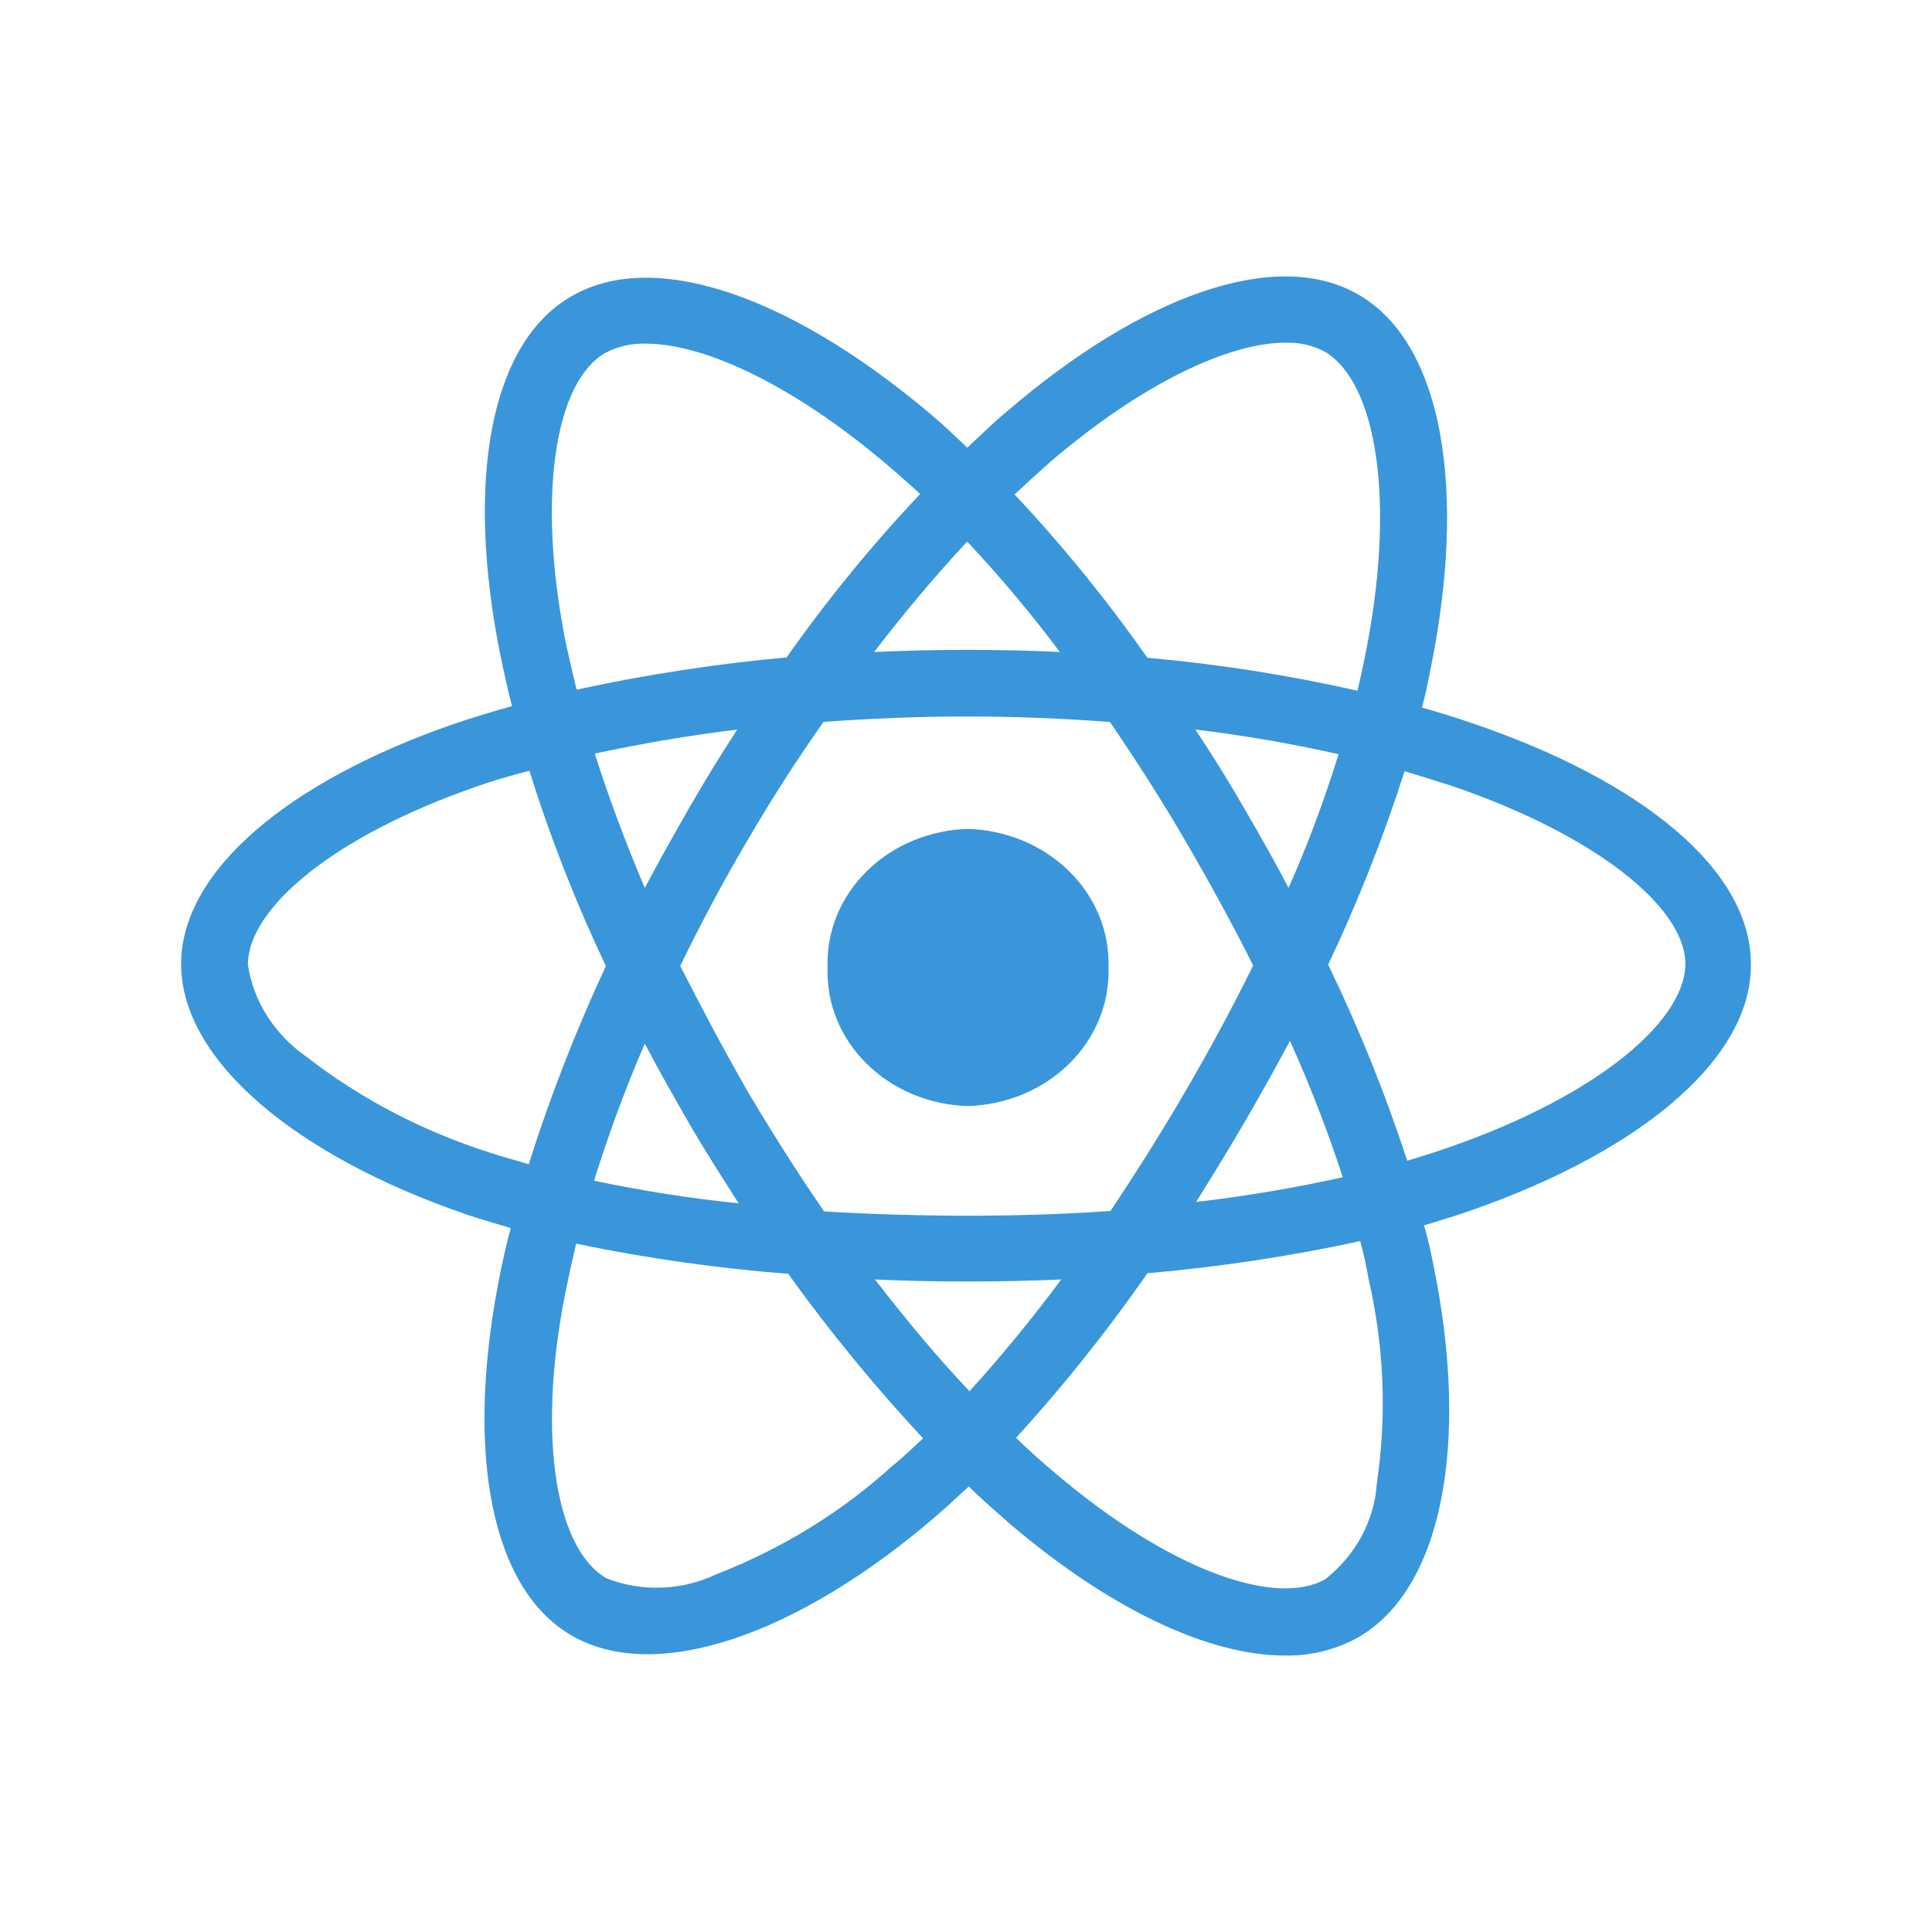
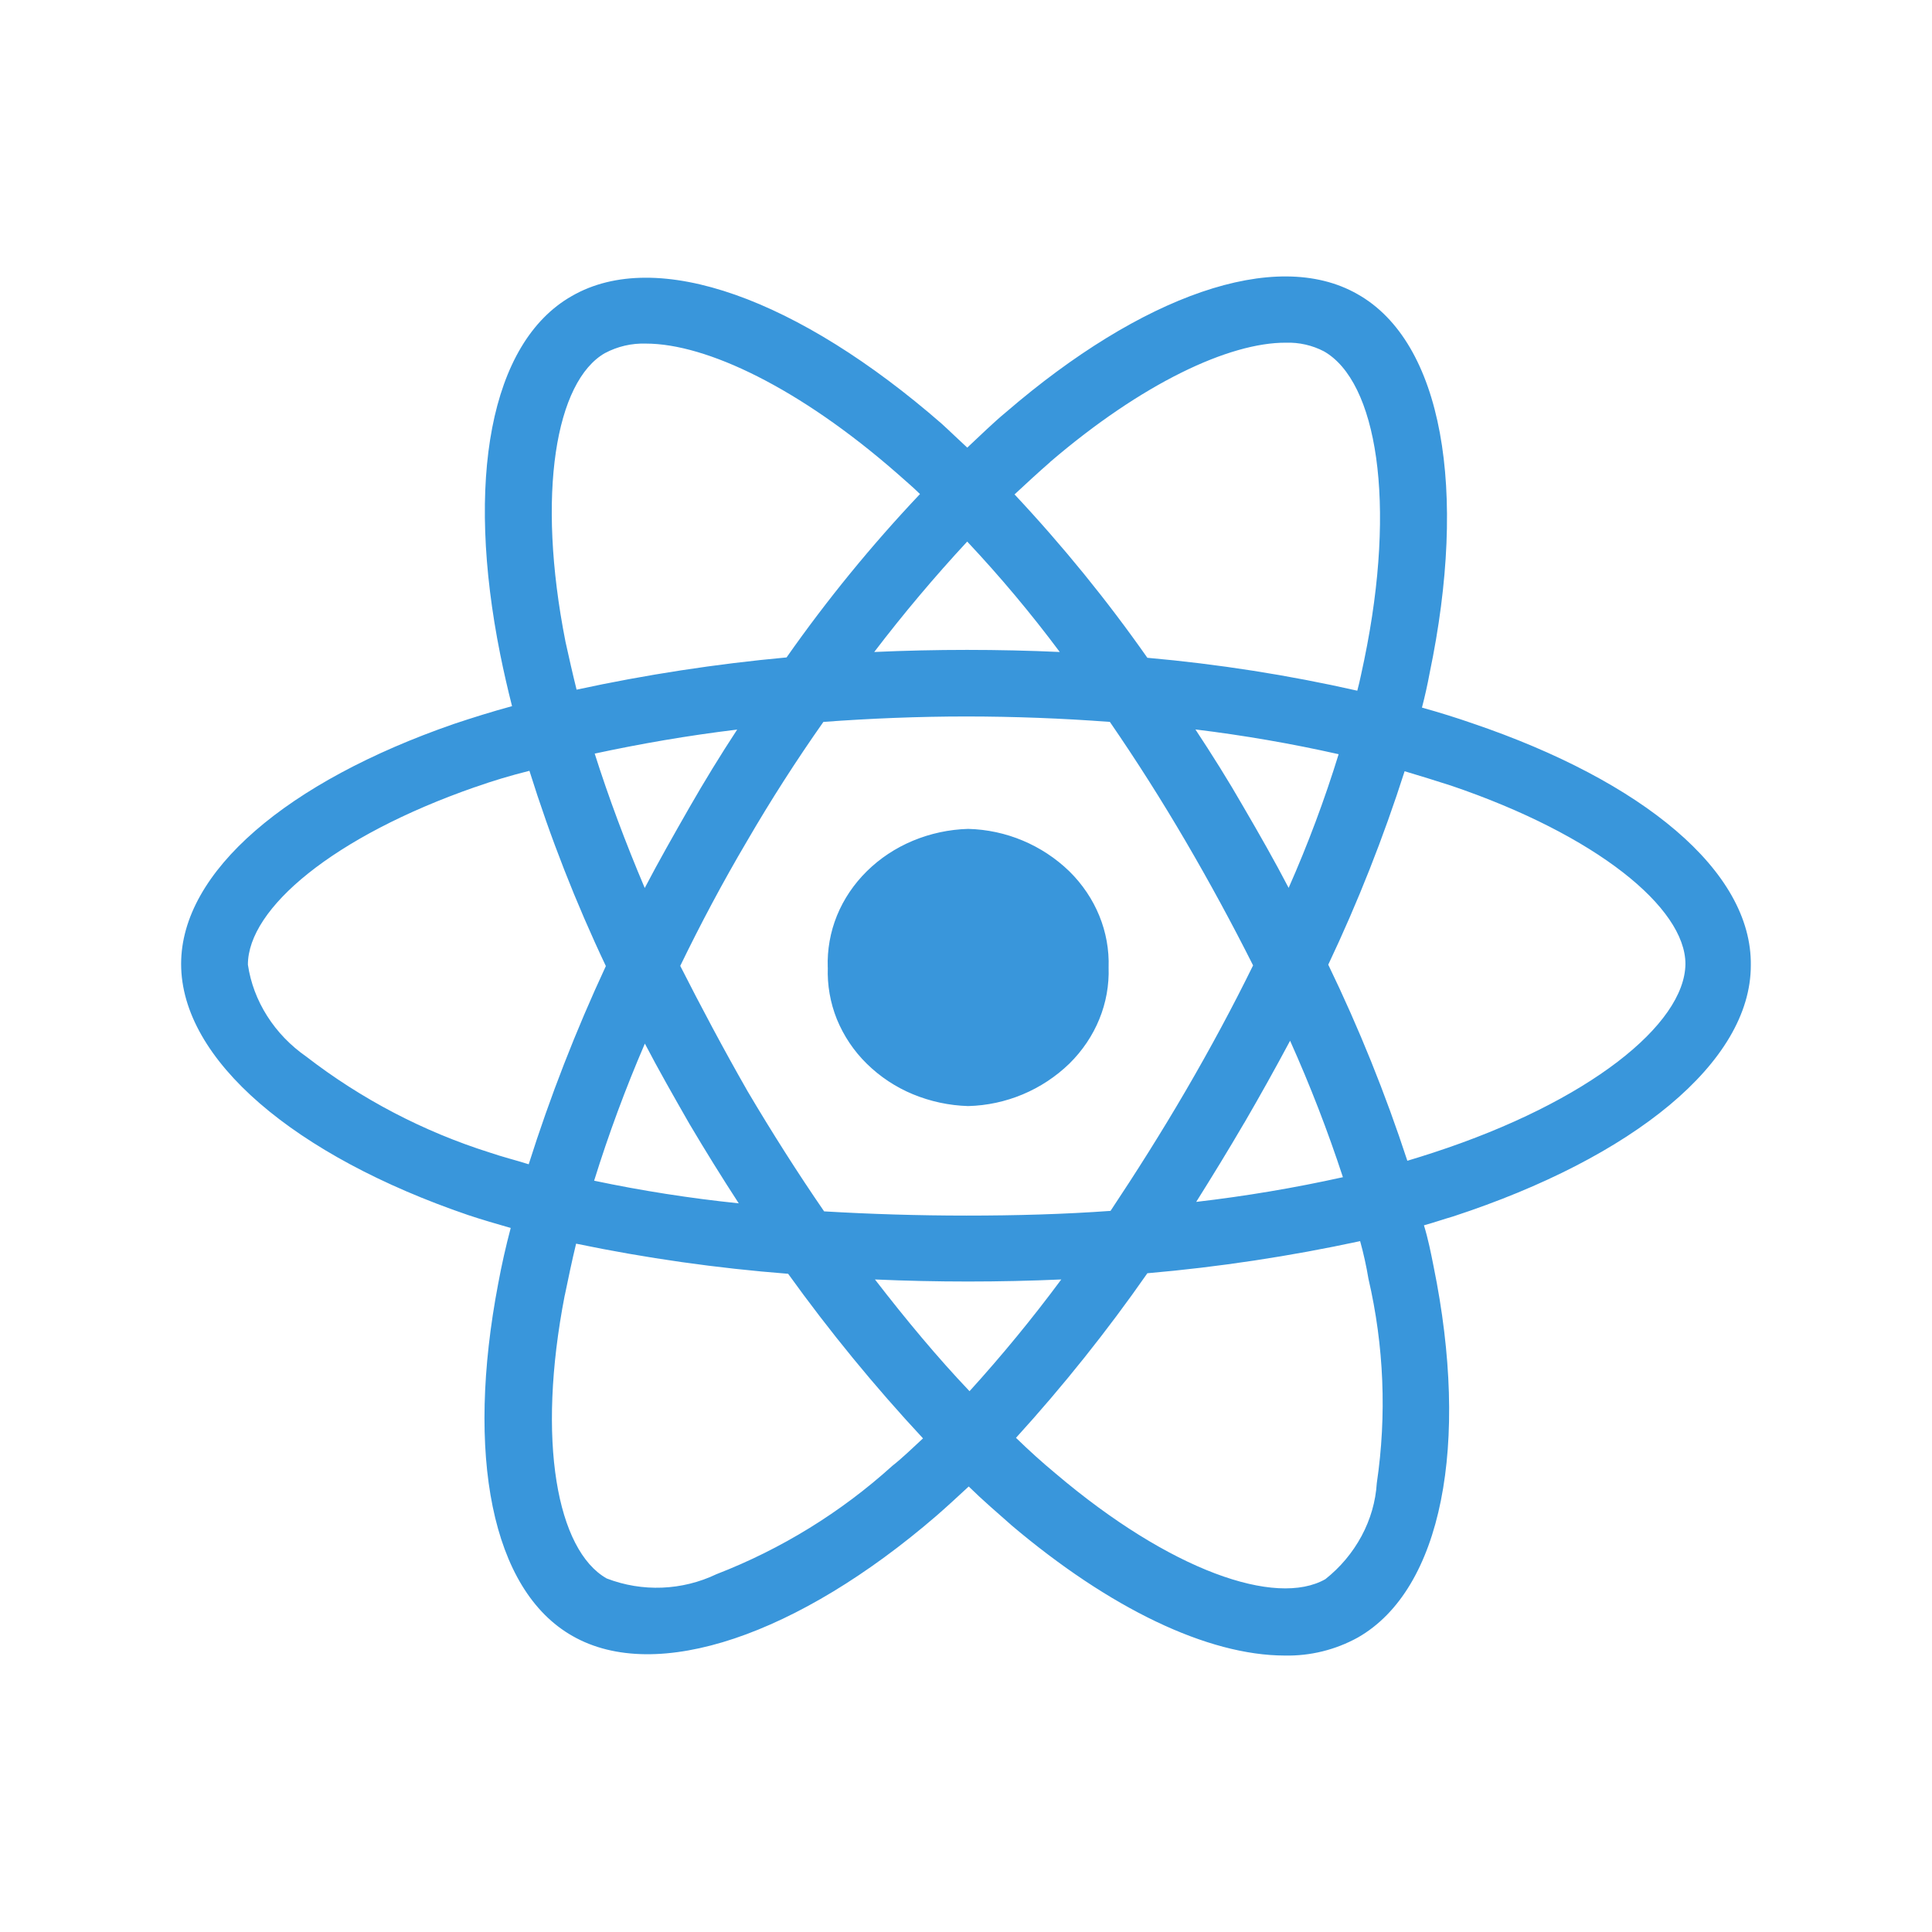
- <svg xmlns="http://www.w3.org/2000/svg" width="32" height="32" viewBox="0 0 32 32" fill="none">
-   <path d="M16.748 25.258C16.517 25.053 16.276 24.848 16.046 24.621C15.861 24.791 15.689 24.951 15.506 25.11C13.227 27.075 10.877 27.893 9.484 27.098C8.137 26.337 7.712 24.088 8.252 21.259C8.309 20.953 8.378 20.646 8.459 20.34C8.217 20.268 7.987 20.203 7.756 20.126C4.888 19.147 3 17.557 3 15.967C3 14.434 4.762 12.946 7.514 11.992C7.822 11.889 8.147 11.787 8.481 11.696C8.404 11.401 8.343 11.117 8.286 10.842C7.709 7.971 8.112 5.677 9.471 4.904C10.887 4.086 13.237 4.961 15.596 7.016C15.734 7.141 15.873 7.278 16.022 7.414C16.241 7.209 16.448 7.005 16.667 6.824C18.901 4.901 21.123 4.097 22.482 4.87C23.898 5.664 24.313 8.118 23.68 11.151C23.645 11.345 23.603 11.526 23.553 11.72C23.841 11.8 24.129 11.891 24.394 11.982C27.203 12.936 29.023 14.424 29 15.991C29 17.592 27.054 19.171 24.07 20.148C23.909 20.194 23.748 20.251 23.586 20.295C23.655 20.523 23.701 20.75 23.747 20.977C24.345 23.919 23.885 26.326 22.492 27.122C22.126 27.325 21.705 27.429 21.279 27.421C20.002 27.419 18.381 26.642 16.748 25.258ZM19.005 21.089C18.344 22.04 17.617 22.951 16.829 23.815C17.048 24.029 17.267 24.225 17.485 24.406C19.385 26.019 21.135 26.621 21.953 26.156C22.203 25.957 22.407 25.714 22.554 25.441C22.7 25.167 22.786 24.87 22.805 24.566C22.972 23.439 22.925 22.293 22.667 21.181C22.632 20.977 22.59 20.772 22.529 20.557C21.369 20.808 20.191 20.986 19.005 21.089ZM9.356 21.453C8.884 23.874 9.229 25.678 10.049 26.144C10.339 26.256 10.653 26.308 10.967 26.296C11.282 26.284 11.589 26.207 11.869 26.073C12.954 25.651 13.943 25.042 14.782 24.278C14.955 24.142 15.116 23.983 15.289 23.824C14.484 22.959 13.738 22.049 13.055 21.098C11.873 21.007 10.7 20.84 9.543 20.599C9.471 20.896 9.413 21.18 9.356 21.453ZM16.058 23.043C16.565 22.486 17.071 21.873 17.578 21.192C17.071 21.215 16.542 21.226 16.012 21.226C15.482 21.226 14.987 21.215 14.492 21.192C15.009 21.861 15.529 22.486 16.058 23.043ZM13.639 11.957C13.201 12.582 12.775 13.239 12.372 13.934C11.97 14.615 11.602 15.308 11.267 15.999C11.613 16.68 11.981 17.373 12.384 18.078C12.787 18.759 13.213 19.43 13.65 20.065C14.41 20.11 15.205 20.136 16.011 20.136C16.817 20.136 17.622 20.113 18.394 20.057C18.809 19.433 19.235 18.762 19.638 18.069C20.042 17.376 20.421 16.672 20.756 15.991C20.421 15.321 20.041 14.628 19.638 13.935C19.235 13.241 18.809 12.582 18.384 11.958C17.613 11.901 16.817 11.867 16.012 11.867C15.206 11.867 14.411 11.901 13.639 11.957ZM9.839 19.556C10.63 19.723 11.429 19.848 12.235 19.931C11.958 19.499 11.682 19.067 11.417 18.613C11.164 18.17 10.91 17.727 10.68 17.285C10.346 18.056 10.07 18.819 9.839 19.556ZM20.605 18.602C20.34 19.056 20.075 19.487 19.811 19.908C20.628 19.813 21.44 19.677 22.241 19.499C21.991 18.733 21.698 17.978 21.366 17.239C21.124 17.693 20.87 18.147 20.605 18.602ZM7.87 13.036C5.522 13.854 4.106 15.045 4.106 15.978C4.15 16.278 4.259 16.567 4.425 16.828C4.591 17.09 4.811 17.318 5.072 17.5C5.971 18.199 7.002 18.738 8.112 19.09C8.319 19.161 8.538 19.215 8.757 19.284C9.111 18.166 9.538 17.07 10.035 16.001C9.537 14.95 9.114 13.87 8.769 12.767C8.458 12.844 8.158 12.934 7.87 13.036ZM21.999 15.978C22.51 17.034 22.947 18.119 23.308 19.226C23.459 19.18 23.608 19.135 23.746 19.089C26.314 18.249 27.906 16.965 27.915 15.966C27.915 15.035 26.441 13.83 24.034 13.013C23.792 12.934 23.528 12.854 23.264 12.774C22.915 13.866 22.492 14.935 21.999 15.978ZM20.595 13.366C20.86 13.82 21.113 14.264 21.343 14.707C21.662 13.983 21.939 13.243 22.171 12.492C21.389 12.316 20.598 12.18 19.799 12.083C20.076 12.502 20.341 12.923 20.595 13.366ZM9.851 12.482C10.082 13.209 10.358 13.947 10.68 14.708C10.911 14.265 11.164 13.822 11.417 13.379C11.671 12.937 11.935 12.505 12.211 12.084C11.383 12.185 10.6 12.321 9.851 12.482ZM17.393 7.655C17.197 7.825 17.002 8.007 16.805 8.189C17.605 9.043 18.34 9.947 19.004 10.895C20.176 10.999 21.338 11.181 22.482 11.44C22.528 11.27 22.559 11.099 22.597 10.929C23.137 8.317 22.805 6.317 21.93 5.818C21.737 5.719 21.52 5.669 21.299 5.676C20.359 5.672 18.915 6.349 17.393 7.653V7.655ZM10.024 5.847C9.206 6.312 8.883 8.175 9.367 10.628C9.425 10.89 9.483 11.15 9.551 11.423C10.696 11.174 11.858 10.995 13.029 10.889C13.696 9.94 14.435 9.036 15.24 8.183C15.113 8.058 14.975 7.945 14.848 7.831C13.246 6.431 11.705 5.692 10.699 5.692C10.463 5.684 10.229 5.738 10.024 5.847ZM17.554 10.799C17.079 10.164 16.567 9.553 16.019 8.97C15.502 9.526 14.983 10.14 14.479 10.799C14.985 10.776 15.492 10.764 16.01 10.764C16.529 10.764 17.047 10.774 17.554 10.799ZM13.708 16.024C13.697 15.732 13.749 15.441 13.86 15.167C13.971 14.894 14.14 14.643 14.356 14.43C14.572 14.217 14.831 14.045 15.119 13.925C15.407 13.805 15.718 13.738 16.034 13.729C16.671 13.749 17.274 14.002 17.71 14.432C18.146 14.862 18.38 15.434 18.36 16.024C18.38 16.613 18.147 17.186 17.711 17.617C17.274 18.047 16.671 18.3 16.033 18.32C15.717 18.311 15.406 18.245 15.118 18.124C14.83 18.004 14.57 17.832 14.354 17.618C14.138 17.405 13.97 17.154 13.859 16.881C13.748 16.607 13.697 16.316 13.708 16.024Z" fill="#3996DB" />
+ <svg xmlns="http://www.w3.org/2000/svg" width="32" height="32" fill="none">
+   <path fill="#3996DB" d="M16.748 25.258c-.231-.204-.472-.41-.703-.637-.184.17-.356.33-.539.489-2.28 1.965-4.629 2.783-6.022 1.988-1.347-.761-1.772-3.01-1.232-5.839q.085-.46.207-.92c-.242-.07-.472-.136-.703-.213C4.888 19.147 3 17.557 3 15.966c0-1.532 1.762-3.02 4.514-3.974.308-.103.633-.205.967-.296a18 18 0 0 1-.195-.854C7.709 7.97 8.112 5.677 9.47 4.904c1.416-.818 3.766.057 6.125 2.112.138.125.277.262.426.398.22-.205.426-.409.645-.59 2.234-1.923 4.456-2.727 5.815-1.954 1.416.794 1.831 3.248 1.198 6.28a8 8 0 0 1-.127.57c.288.08.576.17.84.262 2.81.954 4.63 2.442 4.607 4.009 0 1.601-1.946 3.18-4.93 4.157-.161.046-.322.103-.484.147.07.227.115.455.16.682.6 2.942.139 5.35-1.254 6.145a2.4 2.4 0 0 1-1.213.299c-1.277-.002-2.898-.78-4.531-2.163m2.257-4.169a27 27 0 0 1-2.176 2.726q.329.32.656.591c1.9 1.613 3.65 2.215 4.468 1.75a2.3 2.3 0 0 0 .6-.715c.147-.274.233-.571.252-.875a9.1 9.1 0 0 0-.138-3.385 6 6 0 0 0-.138-.624c-1.16.25-2.338.429-3.524.532m-9.65.364c-.47 2.42-.126 4.225.694 4.691a2.3 2.3 0 0 0 1.82-.071 9.4 9.4 0 0 0 2.913-1.795c.173-.136.334-.295.507-.454a28 28 0 0 1-2.234-2.726 28 28 0 0 1-3.512-.499c-.072.297-.13.58-.187.854m6.703 1.59a24 24 0 0 0 1.52-1.851 35 35 0 0 1-3.086 0c.517.669 1.037 1.294 1.566 1.85m-2.42-11.085a27 27 0 0 0-1.266 1.976c-.402.681-.77 1.374-1.105 2.065.346.681.714 1.374 1.117 2.079.403.681.829 1.352 1.266 1.987.76.045 1.555.07 2.36.07.807 0 1.612-.022 2.384-.078.415-.624.84-1.295 1.244-1.988s.783-1.397 1.117-2.078a37 37 0 0 0-1.117-2.056 32 32 0 0 0-1.255-1.977 32 32 0 0 0-2.371-.09c-.806 0-1.601.033-2.373.09M9.84 19.556q1.186.25 2.396.375a37 37 0 0 1-.818-1.318c-.253-.443-.507-.886-.737-1.328a23 23 0 0 0-.84 2.27m10.766-.954c-.265.454-.53.885-.794 1.306a24 24 0 0 0 2.43-.409 23 23 0 0 0-.875-2.26q-.363.68-.76 1.363M7.87 13.036c-2.348.818-3.764 2.01-3.764 2.942.044.3.153.589.319.85.166.262.386.49.647.672a9.8 9.8 0 0 0 3.04 1.59c.207.071.426.125.645.194q.531-1.677 1.278-3.283a25 25 0 0 1-1.266-3.234q-.466.116-.899.27M22 15.978q.766 1.585 1.31 3.248c.15-.046.3-.091.437-.137 2.568-.84 4.16-2.123 4.169-3.123 0-.931-1.474-2.136-3.88-2.953a37 37 0 0 0-.771-.239 26 26 0 0 1-1.265 3.204m-1.404-2.612c.265.454.518.898.748 1.34q.48-1.086.828-2.214a24 24 0 0 0-2.372-.41c.277.42.542.841.796 1.284M9.85 12.482c.231.727.507 1.466.829 2.226.231-.443.484-.886.737-1.329q.38-.663.794-1.295c-.828.1-1.611.237-2.36.398m7.542-4.827c-.196.17-.392.352-.588.534q1.201 1.282 2.2 2.706c1.171.104 2.333.286 3.477.545.046-.17.077-.341.115-.511.54-2.612.208-4.612-.668-5.11-.192-.1-.41-.15-.63-.143-.94-.004-2.384.673-3.906 1.977zm-7.37-1.808c-.817.465-1.14 2.328-.656 4.781.058.262.116.522.184.795a29 29 0 0 1 3.478-.534 24 24 0 0 1 2.21-2.706c-.126-.125-.264-.238-.39-.352-1.603-1.4-3.144-2.14-4.15-2.14a1.35 1.35 0 0 0-.675.156m7.53 4.952A21 21 0 0 0 16.02 8.97a25 25 0 0 0-1.54 1.829 34 34 0 0 1 3.075 0m-3.845 5.225a2.1 2.1 0 0 1 .152-.857c.111-.273.28-.524.496-.737s.475-.385.763-.505.599-.187.915-.196a2.5 2.5 0 0 1 1.676.703c.436.43.67 1.002.65 1.592.02.59-.213 1.162-.65 1.593a2.5 2.5 0 0 1-1.677.703 2.6 2.6 0 0 1-.915-.196 2.4 2.4 0 0 1-.764-.506 2.2 2.2 0 0 1-.495-.737 2.1 2.1 0 0 1-.15-.857" />
</svg>
